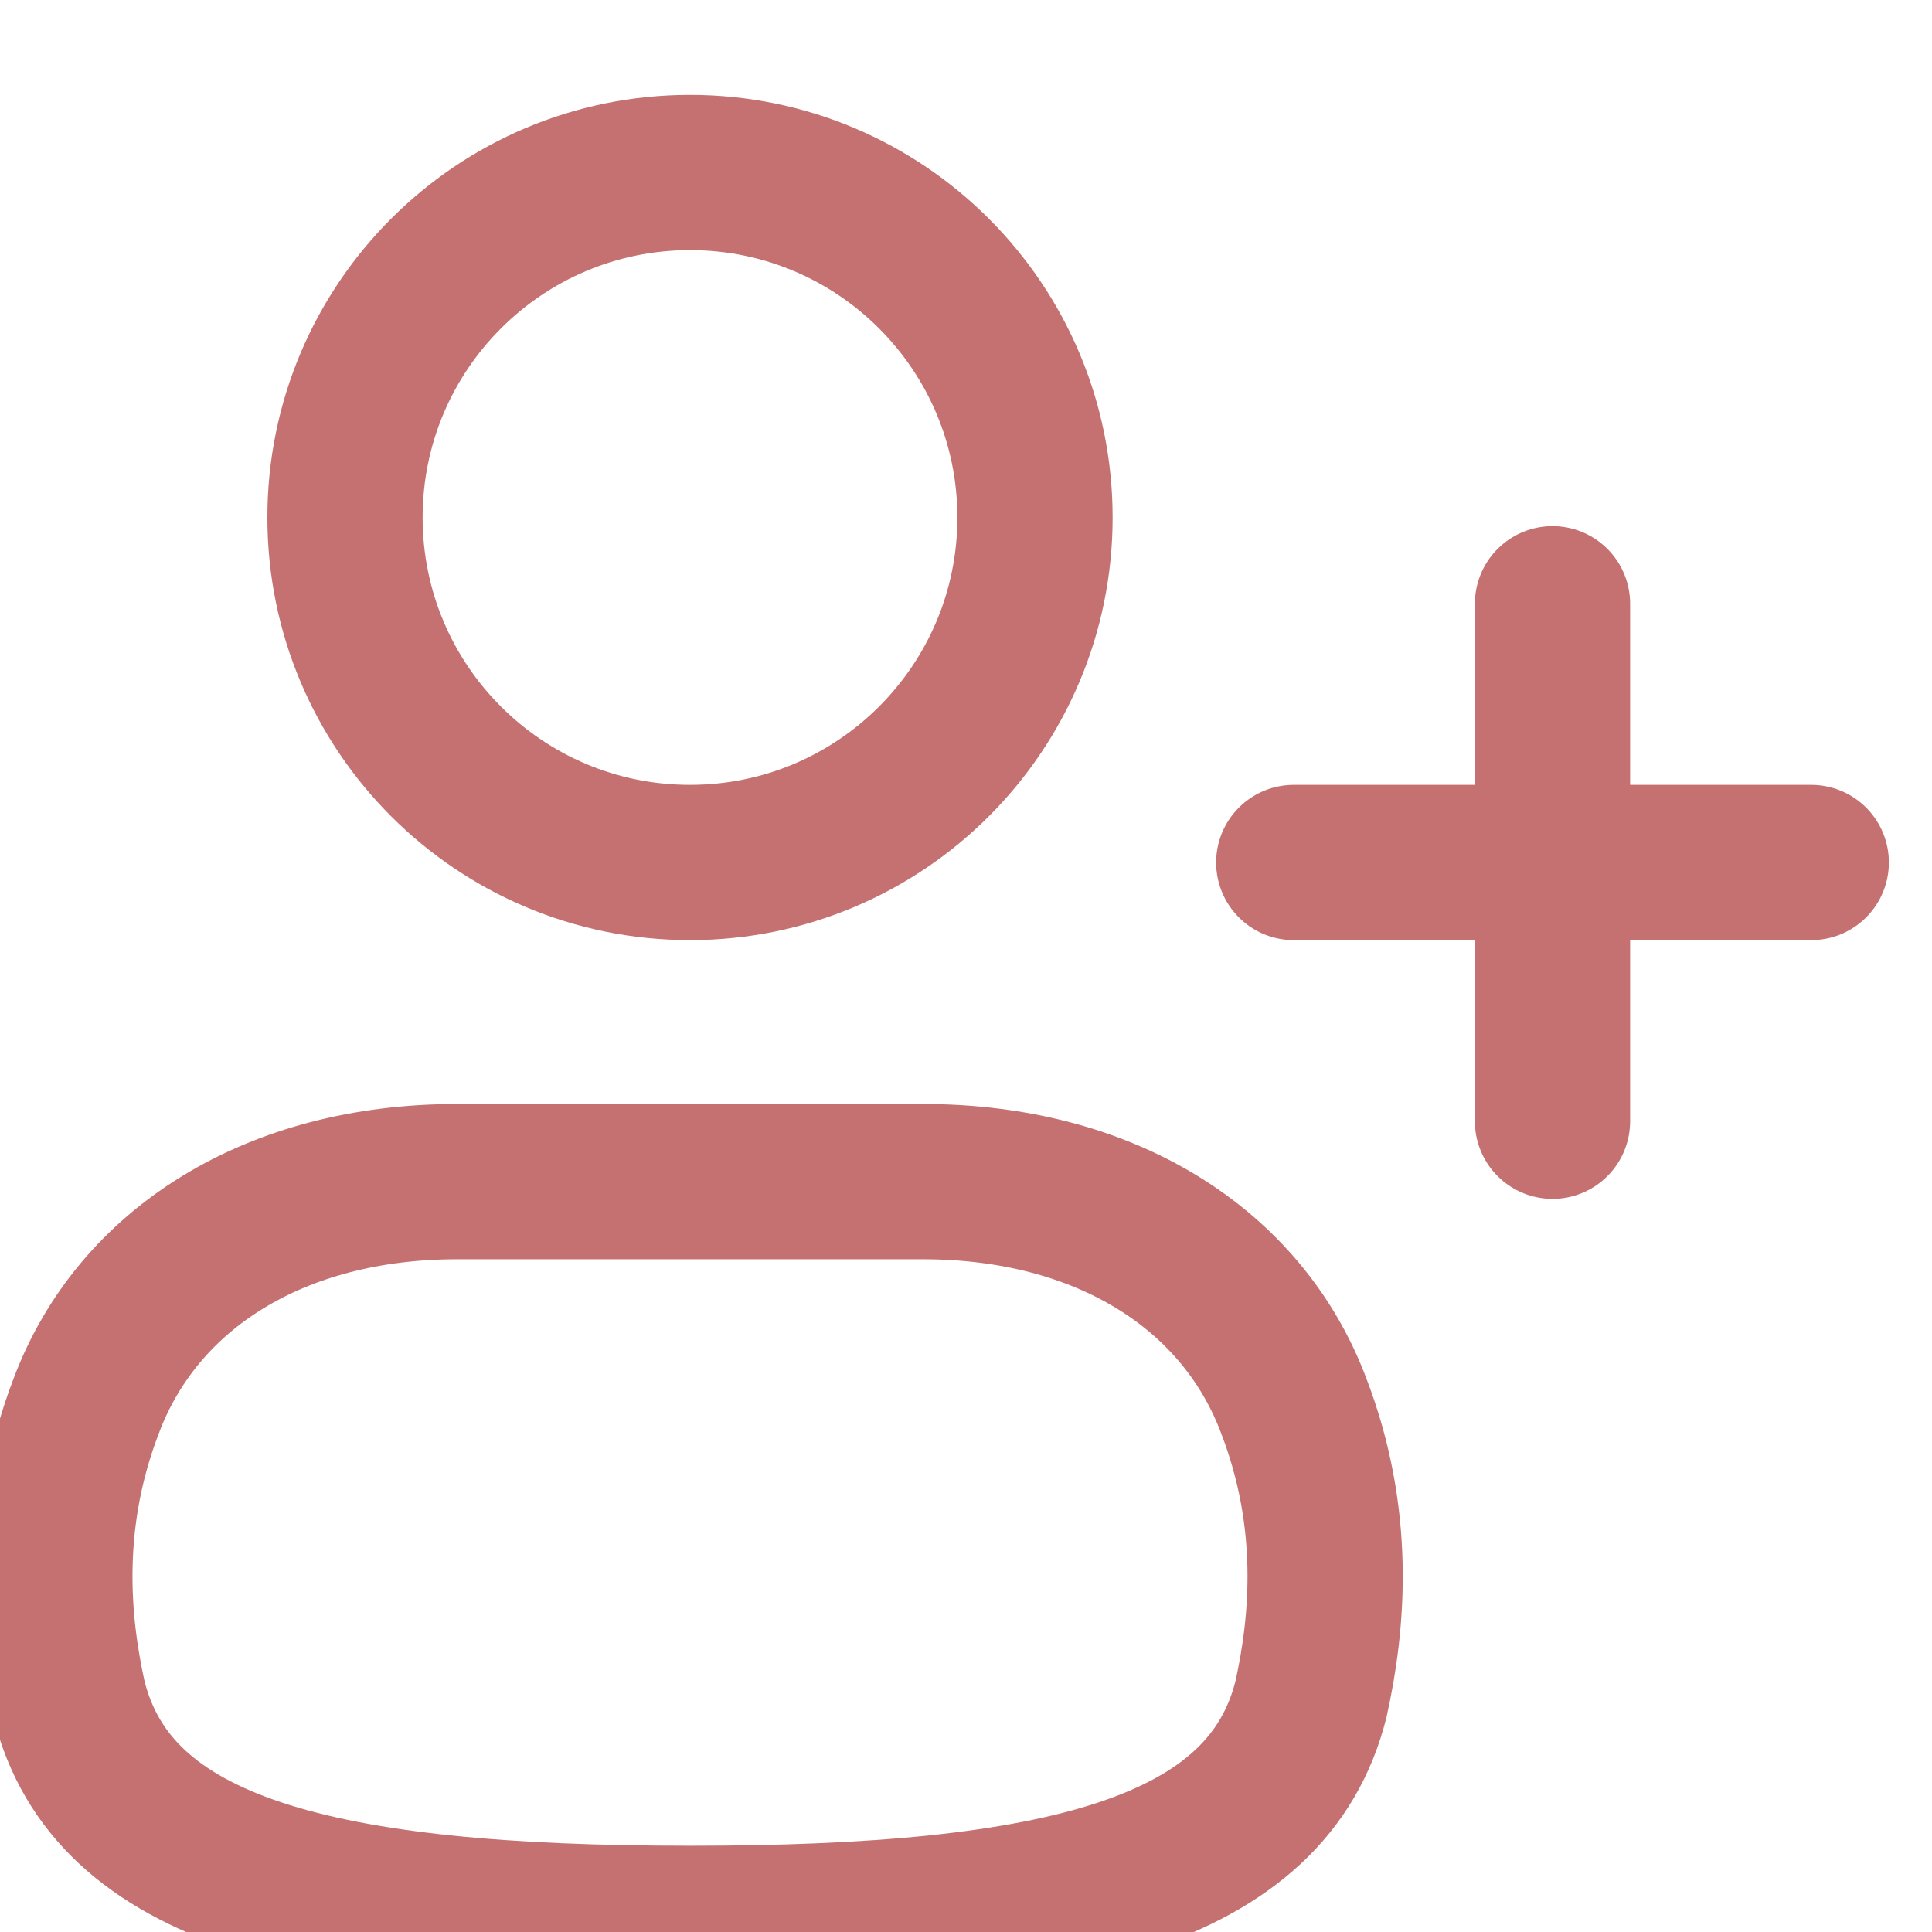
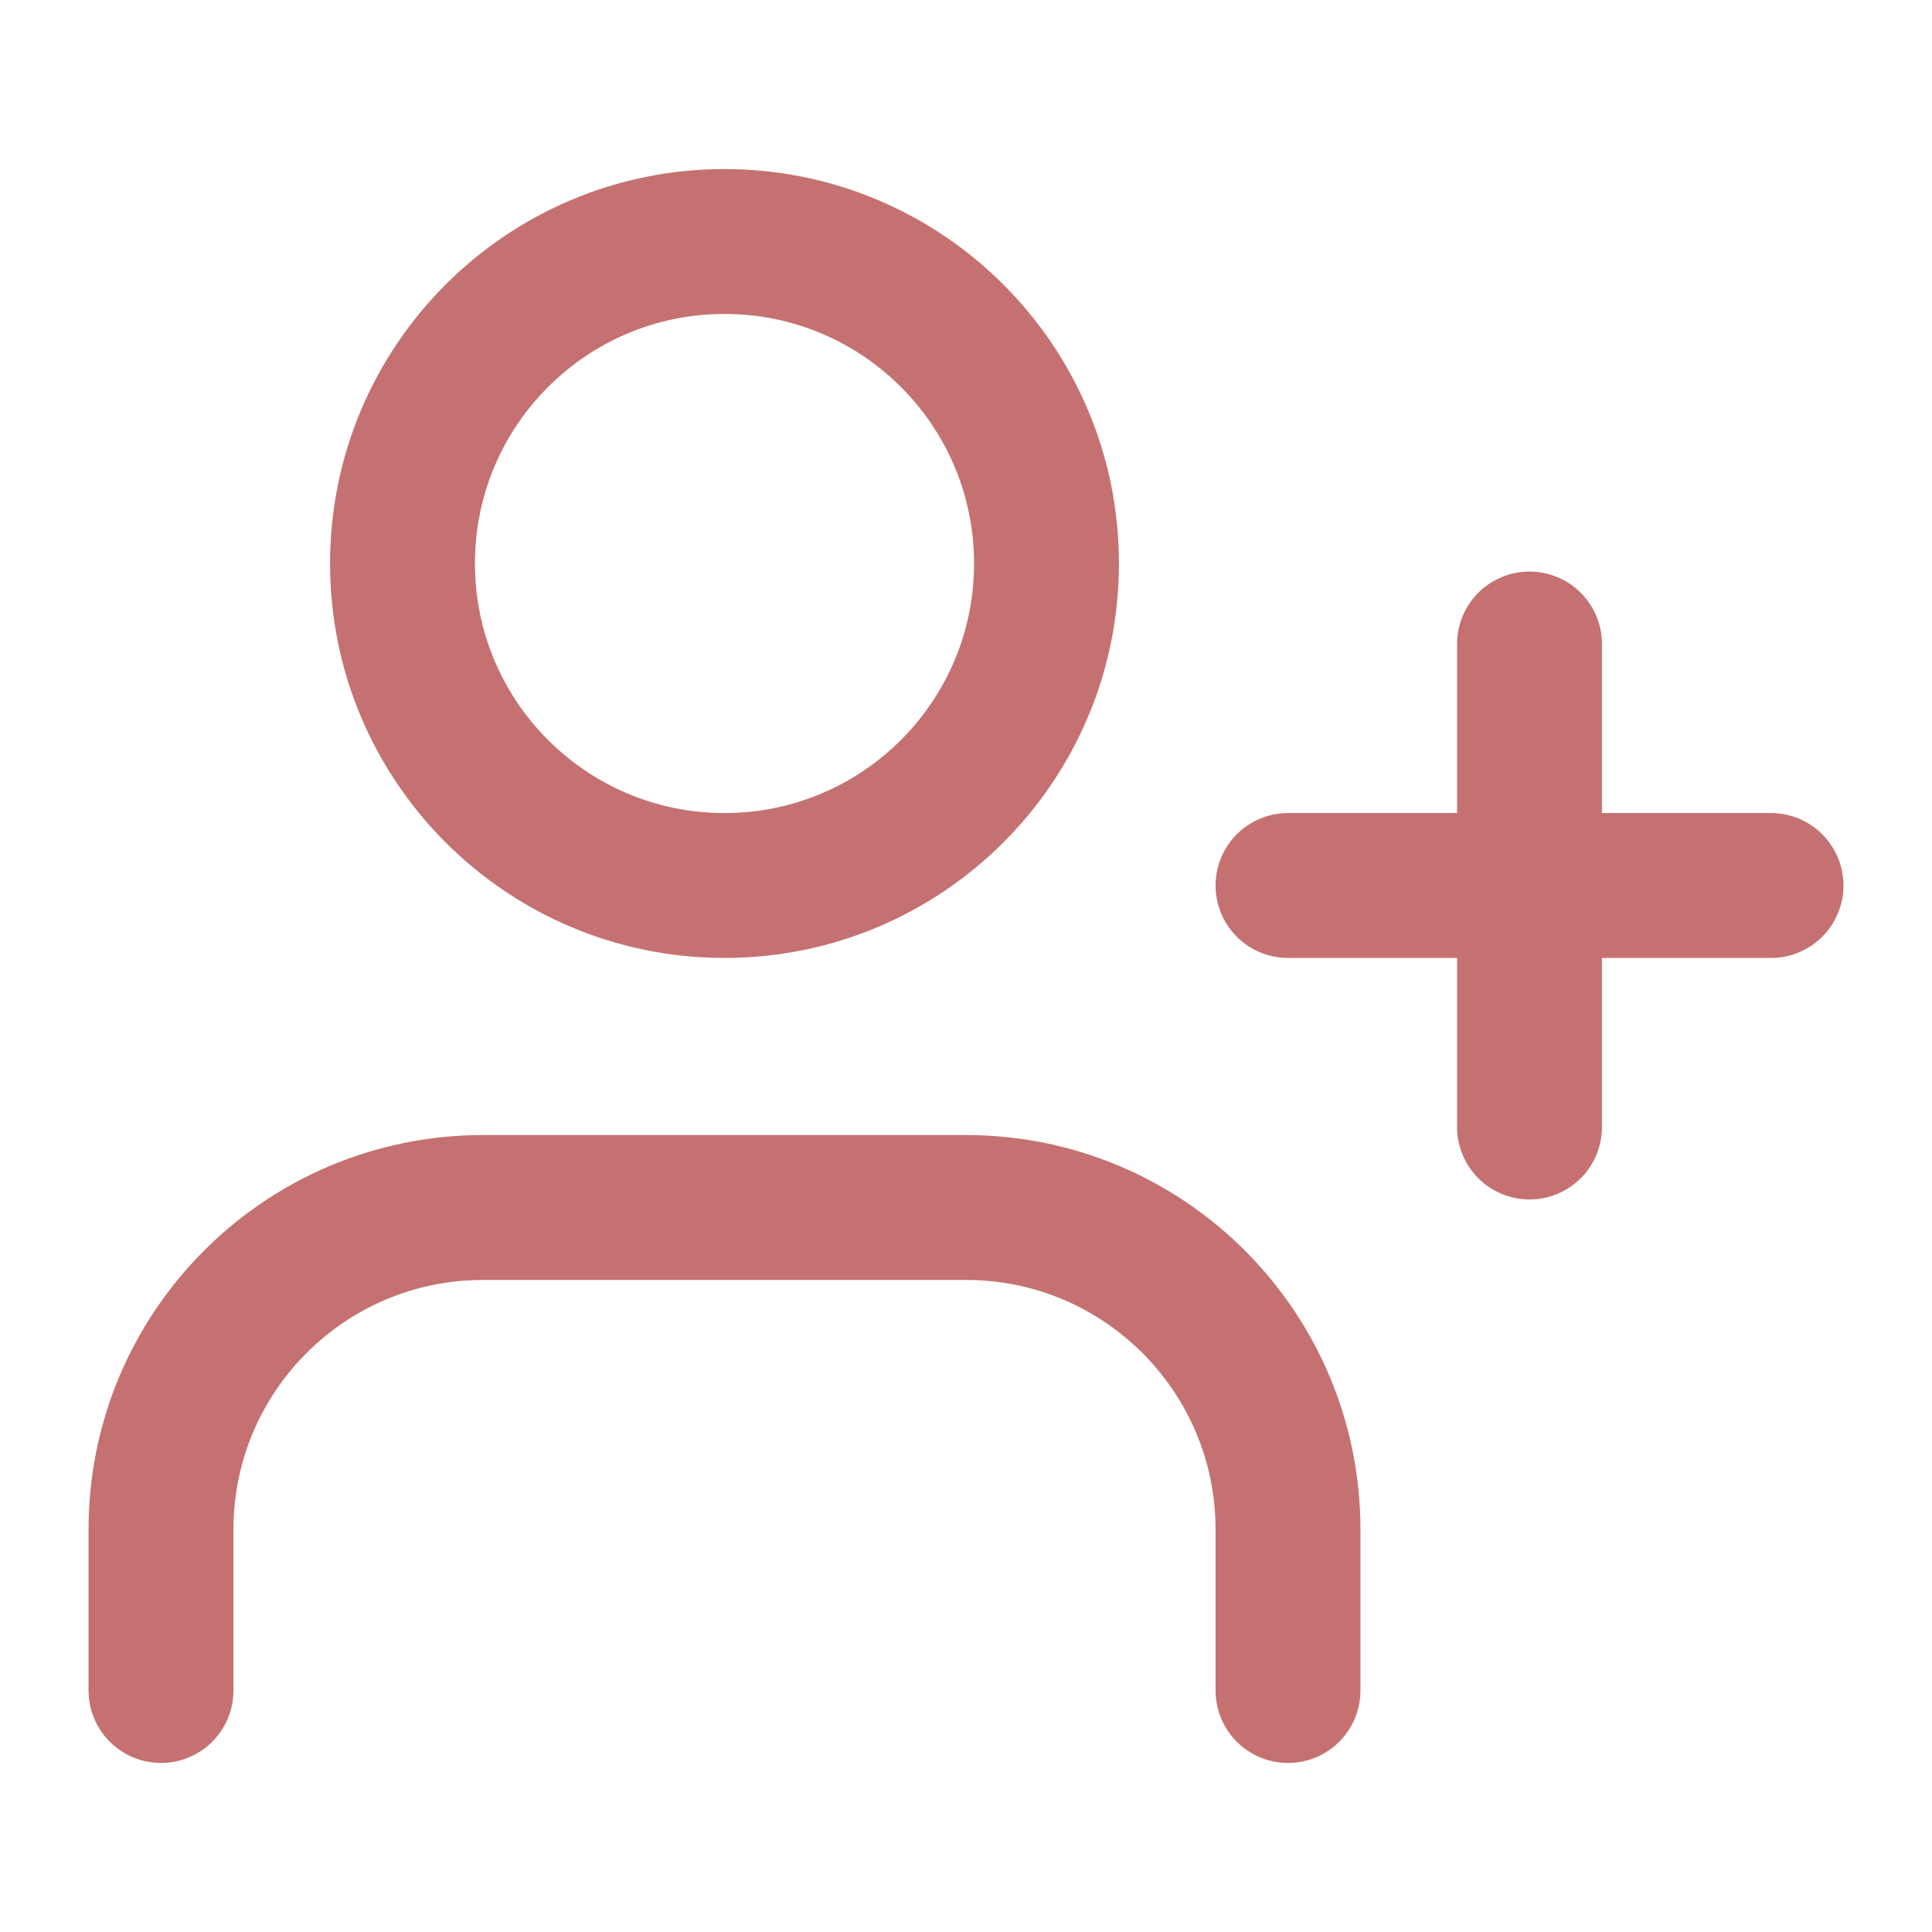
- <svg xmlns="http://www.w3.org/2000/svg" width="24" height="24" viewBox="1 1 22.4 22.4" fill="none" stroke="#c57171" stroke-width="1.8" stroke-linecap="round" stroke-linejoin="round" class="lucide lucide-user-plus-icon lucide-user-plus">
-   <path d="M6.3 15H11.7C13.8 15 15.4 16 16 17.6C16.5 18.9 16.4 20.1 16.2 21C15.7 23 13.3 23.6 9 23.6C4.7 23.6 2.3 23 1.8 21C1.6 20.1 1.5 18.9 2 17.6C2.6 16 4.2 15 6.3 15Z" transform="translate(0 -0.3)" />
+ <svg xmlns="http://www.w3.org/2000/svg" width="24" height="24" viewBox="0 0 24 24" fill="none" stroke="#c57171" stroke-width="1.8" stroke-linecap="round" stroke-linejoin="round">
+   <path d="M16 21v-2a4 4 0 0 0-4-4H6a4 4 0 0 0-4 4v2" />
  <circle cx="9" cy="7" r="4" />
  <line x1="19" x2="19" y1="8" y2="14" />
  <line x1="22" x2="16" y1="11" y2="11" />
</svg>
